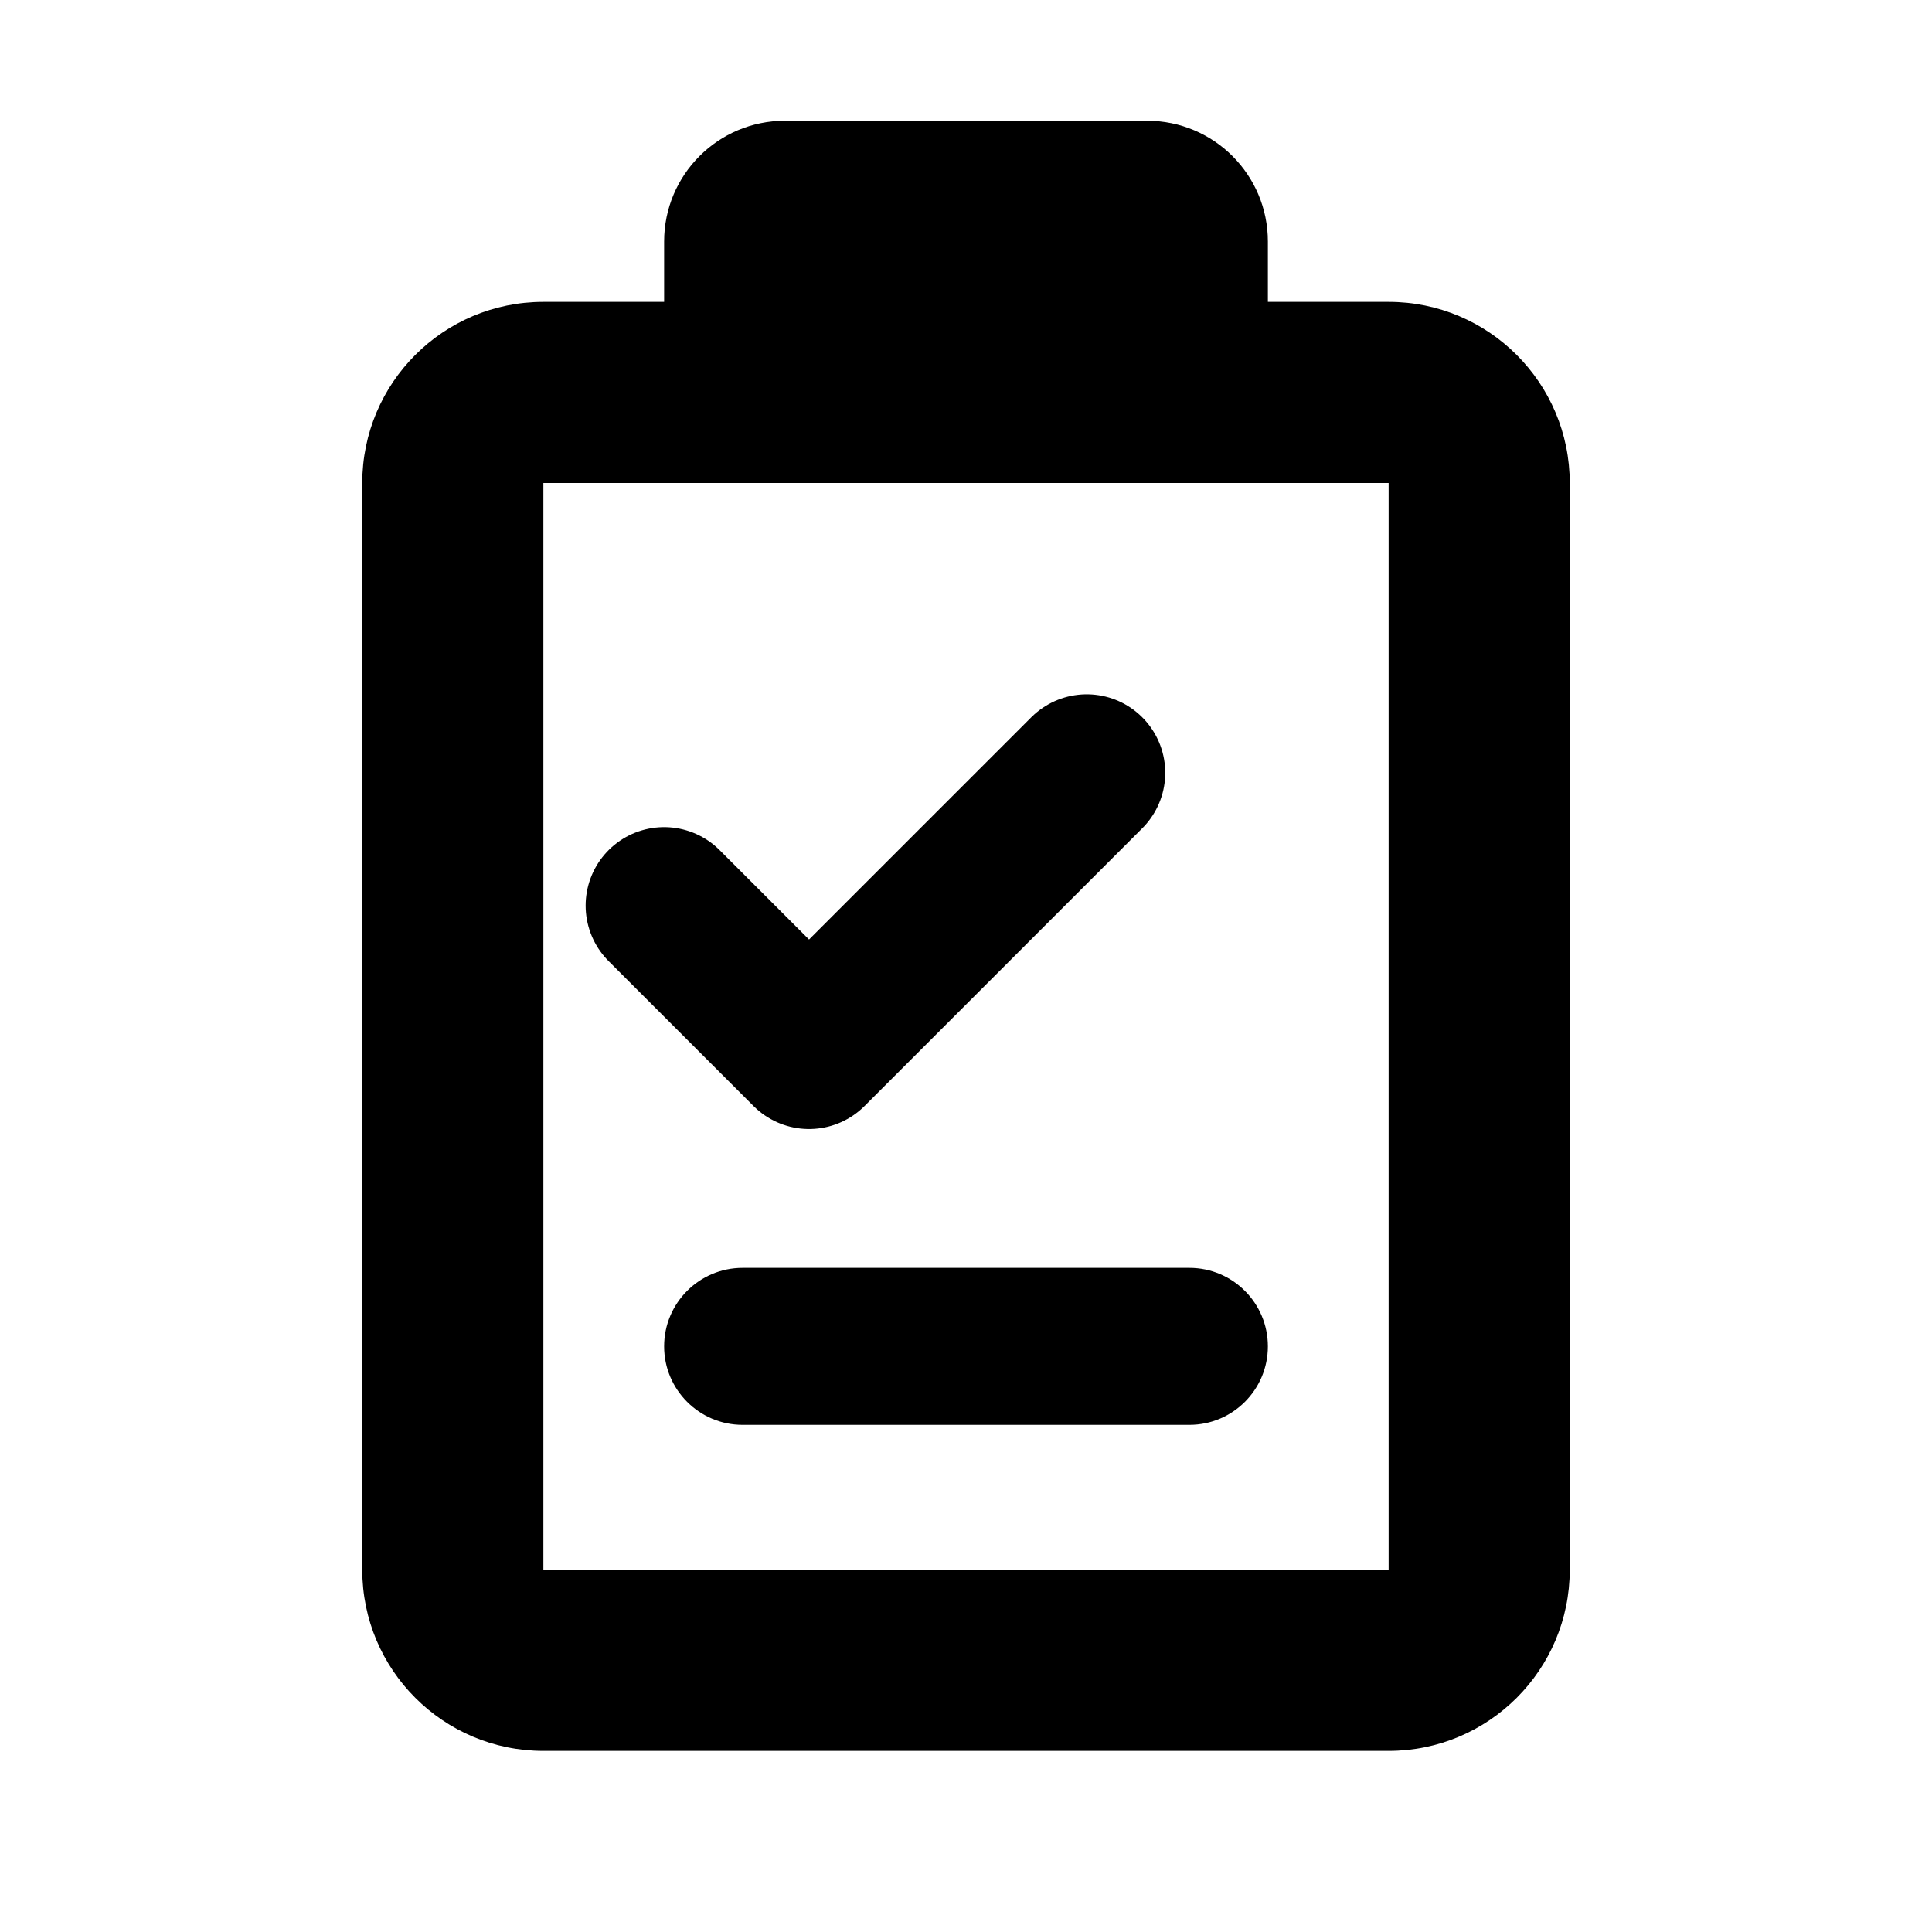
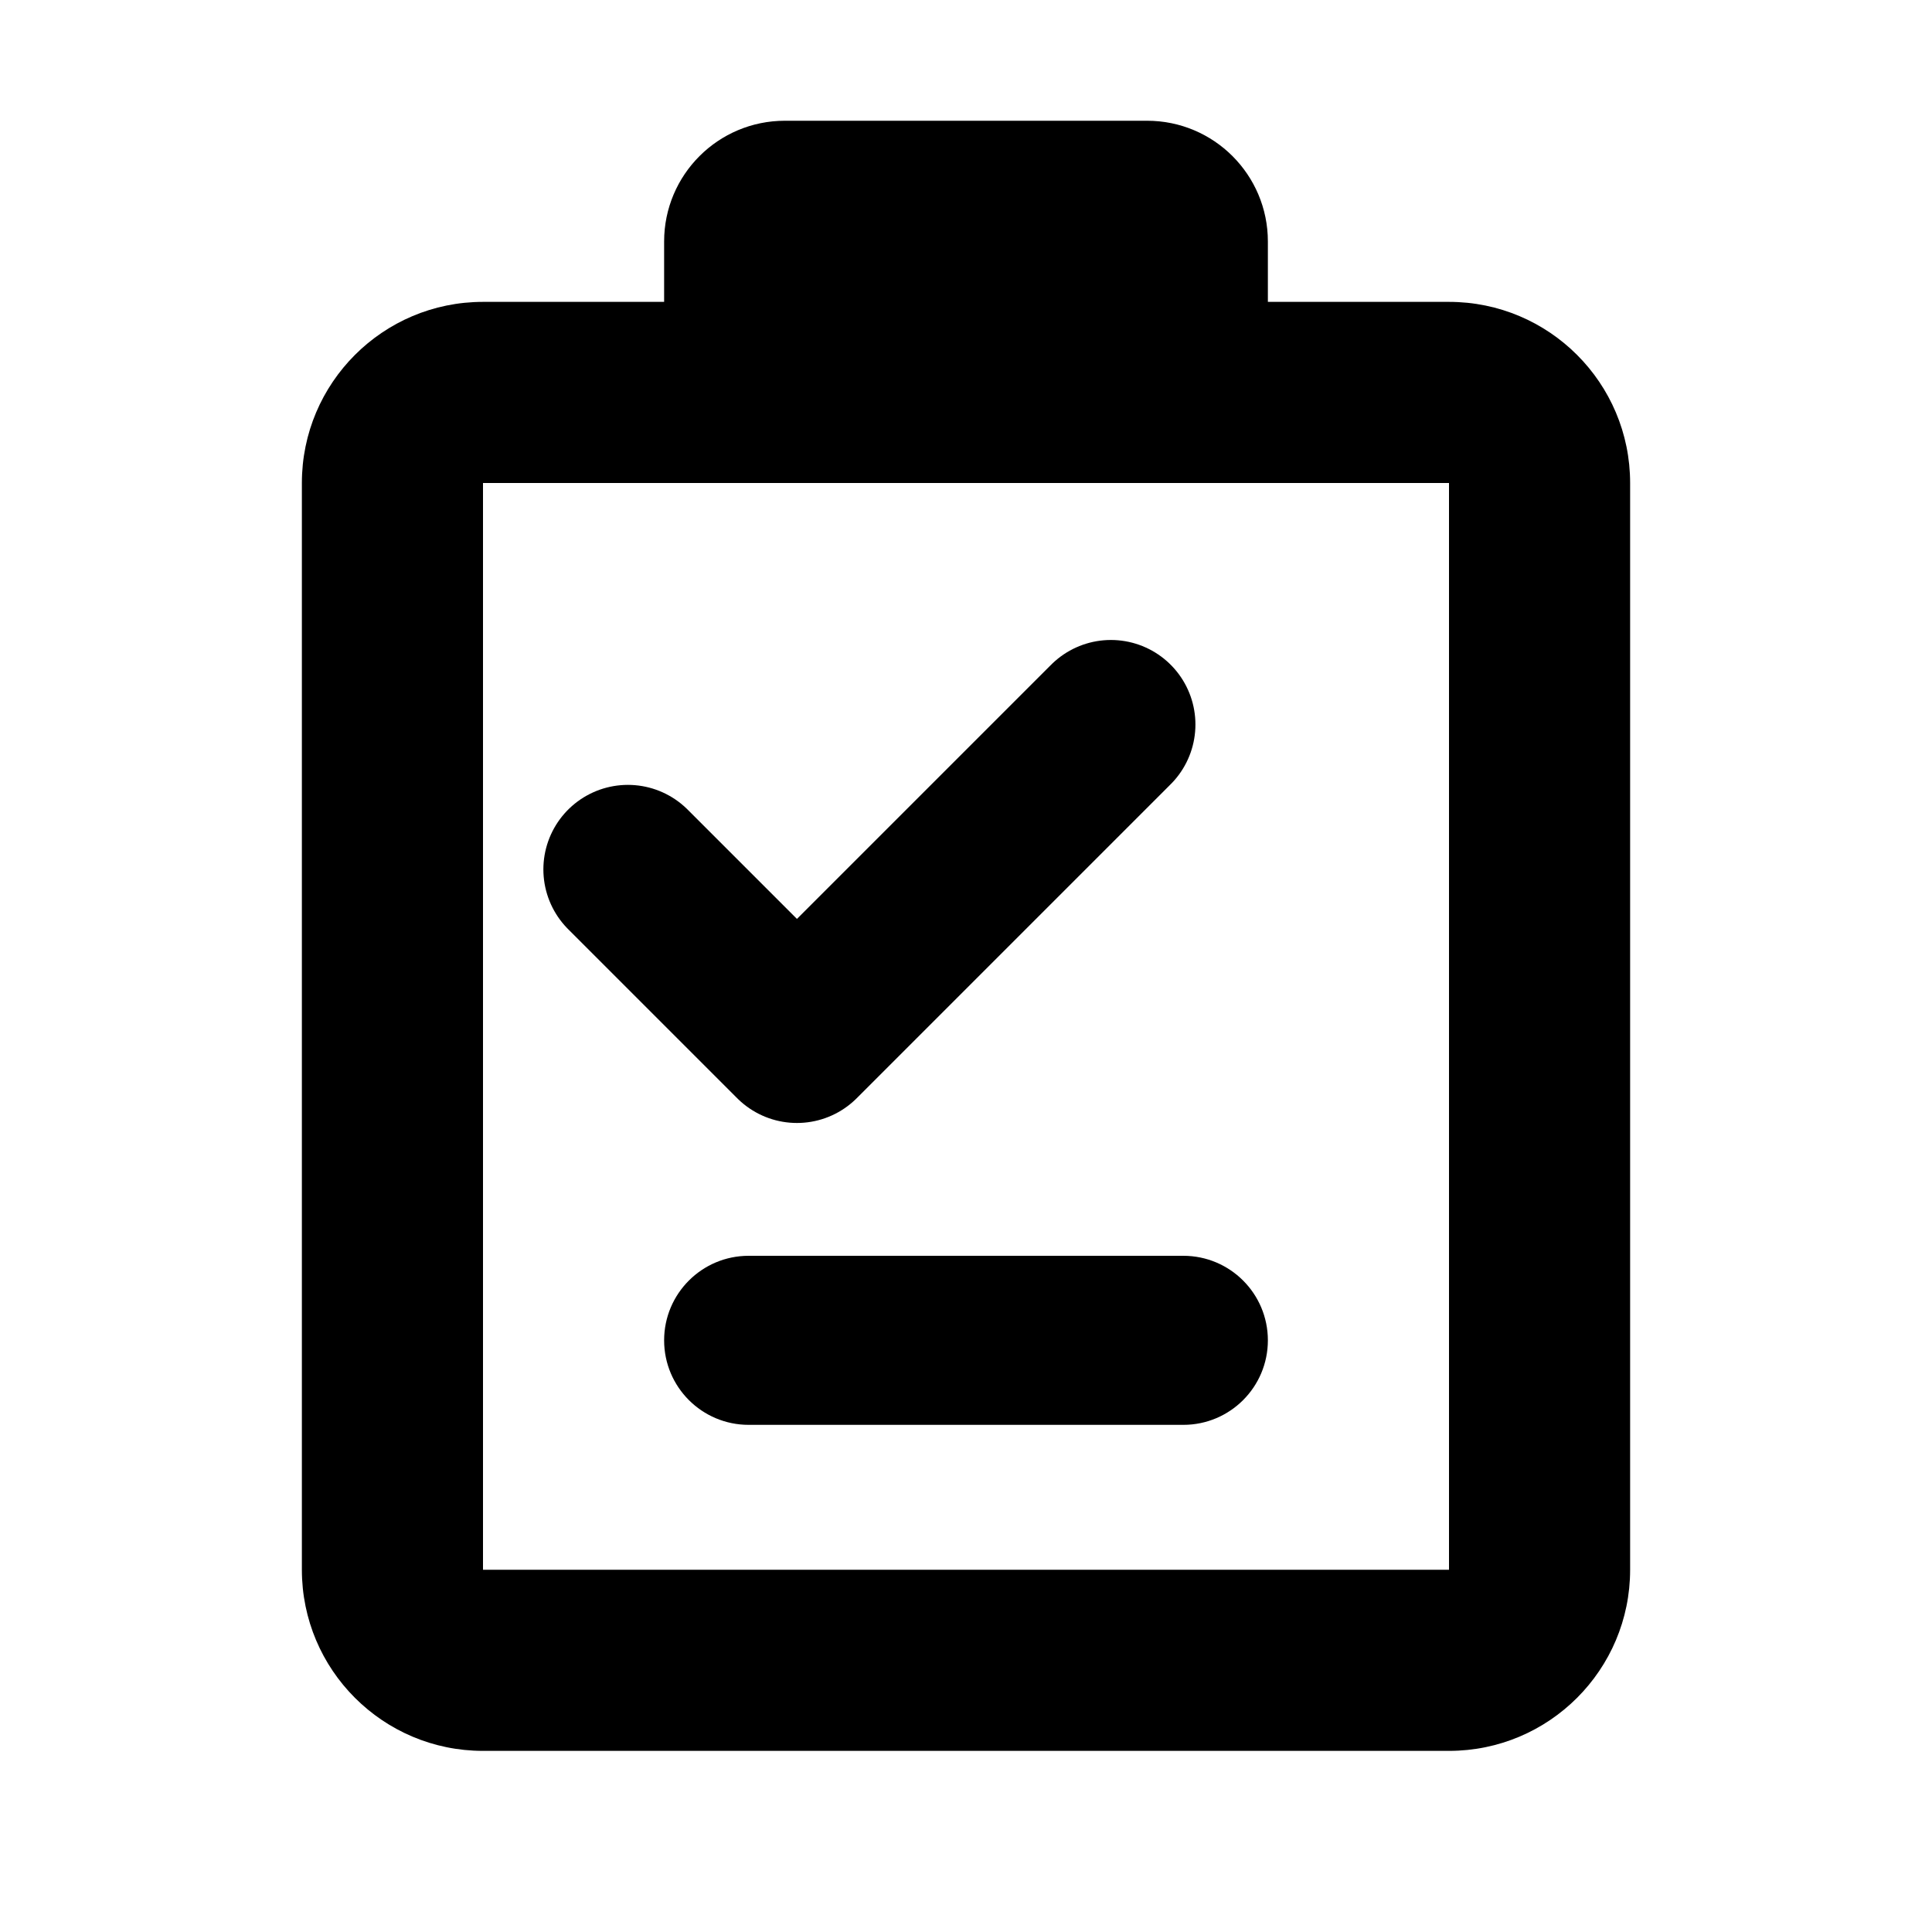
<svg xmlns="http://www.w3.org/2000/svg" viewBox="0 0 16 16" width="16" height="16" fill="currentColor">
-   <path fill-rule="evenodd" d="M4.5 2.5h7A1.5 1.5 0 0 1 13 4v9a1.5 1.5 0 0 1-1.5 1.5h-7A1.5 1.5 0 0 1 3 13V4a1.5 1.5 0 0 1 1.5-1.5zM4.5 4v9h7V4z" />
+   <path fill-rule="evenodd" d="M4 2.5h8A1.5 1.5 0 0 1 13.5 4v9a1.5 1.5 0 0 1-1.5 1.5H4A1.5 1.5 0 0 1 2.5 13V4A1.5 1.5 0 0 1 4 2.5zM4 4v9h8V4z" />
  <rect x="5.5" y="1" width="5" height="2.5" rx="1" />
-   <path d="M5.5 7.5l1.2 1.2 2.3-2.3" fill="none" stroke="currentColor" stroke-width="1.3" stroke-linecap="round" stroke-linejoin="round" />
-   <rect x="5.5" y="10.5" width="5" height="1.3" rx=".65" />
+   <path d="M5.2 7.2l1.4 1.4 2.6-2.6" fill="none" stroke="currentColor" stroke-width="1.4" stroke-linecap="round" stroke-linejoin="round" />
+   <rect x="5.5" y="10.4" width="5" height="1.4" rx=".7" />
</svg>
